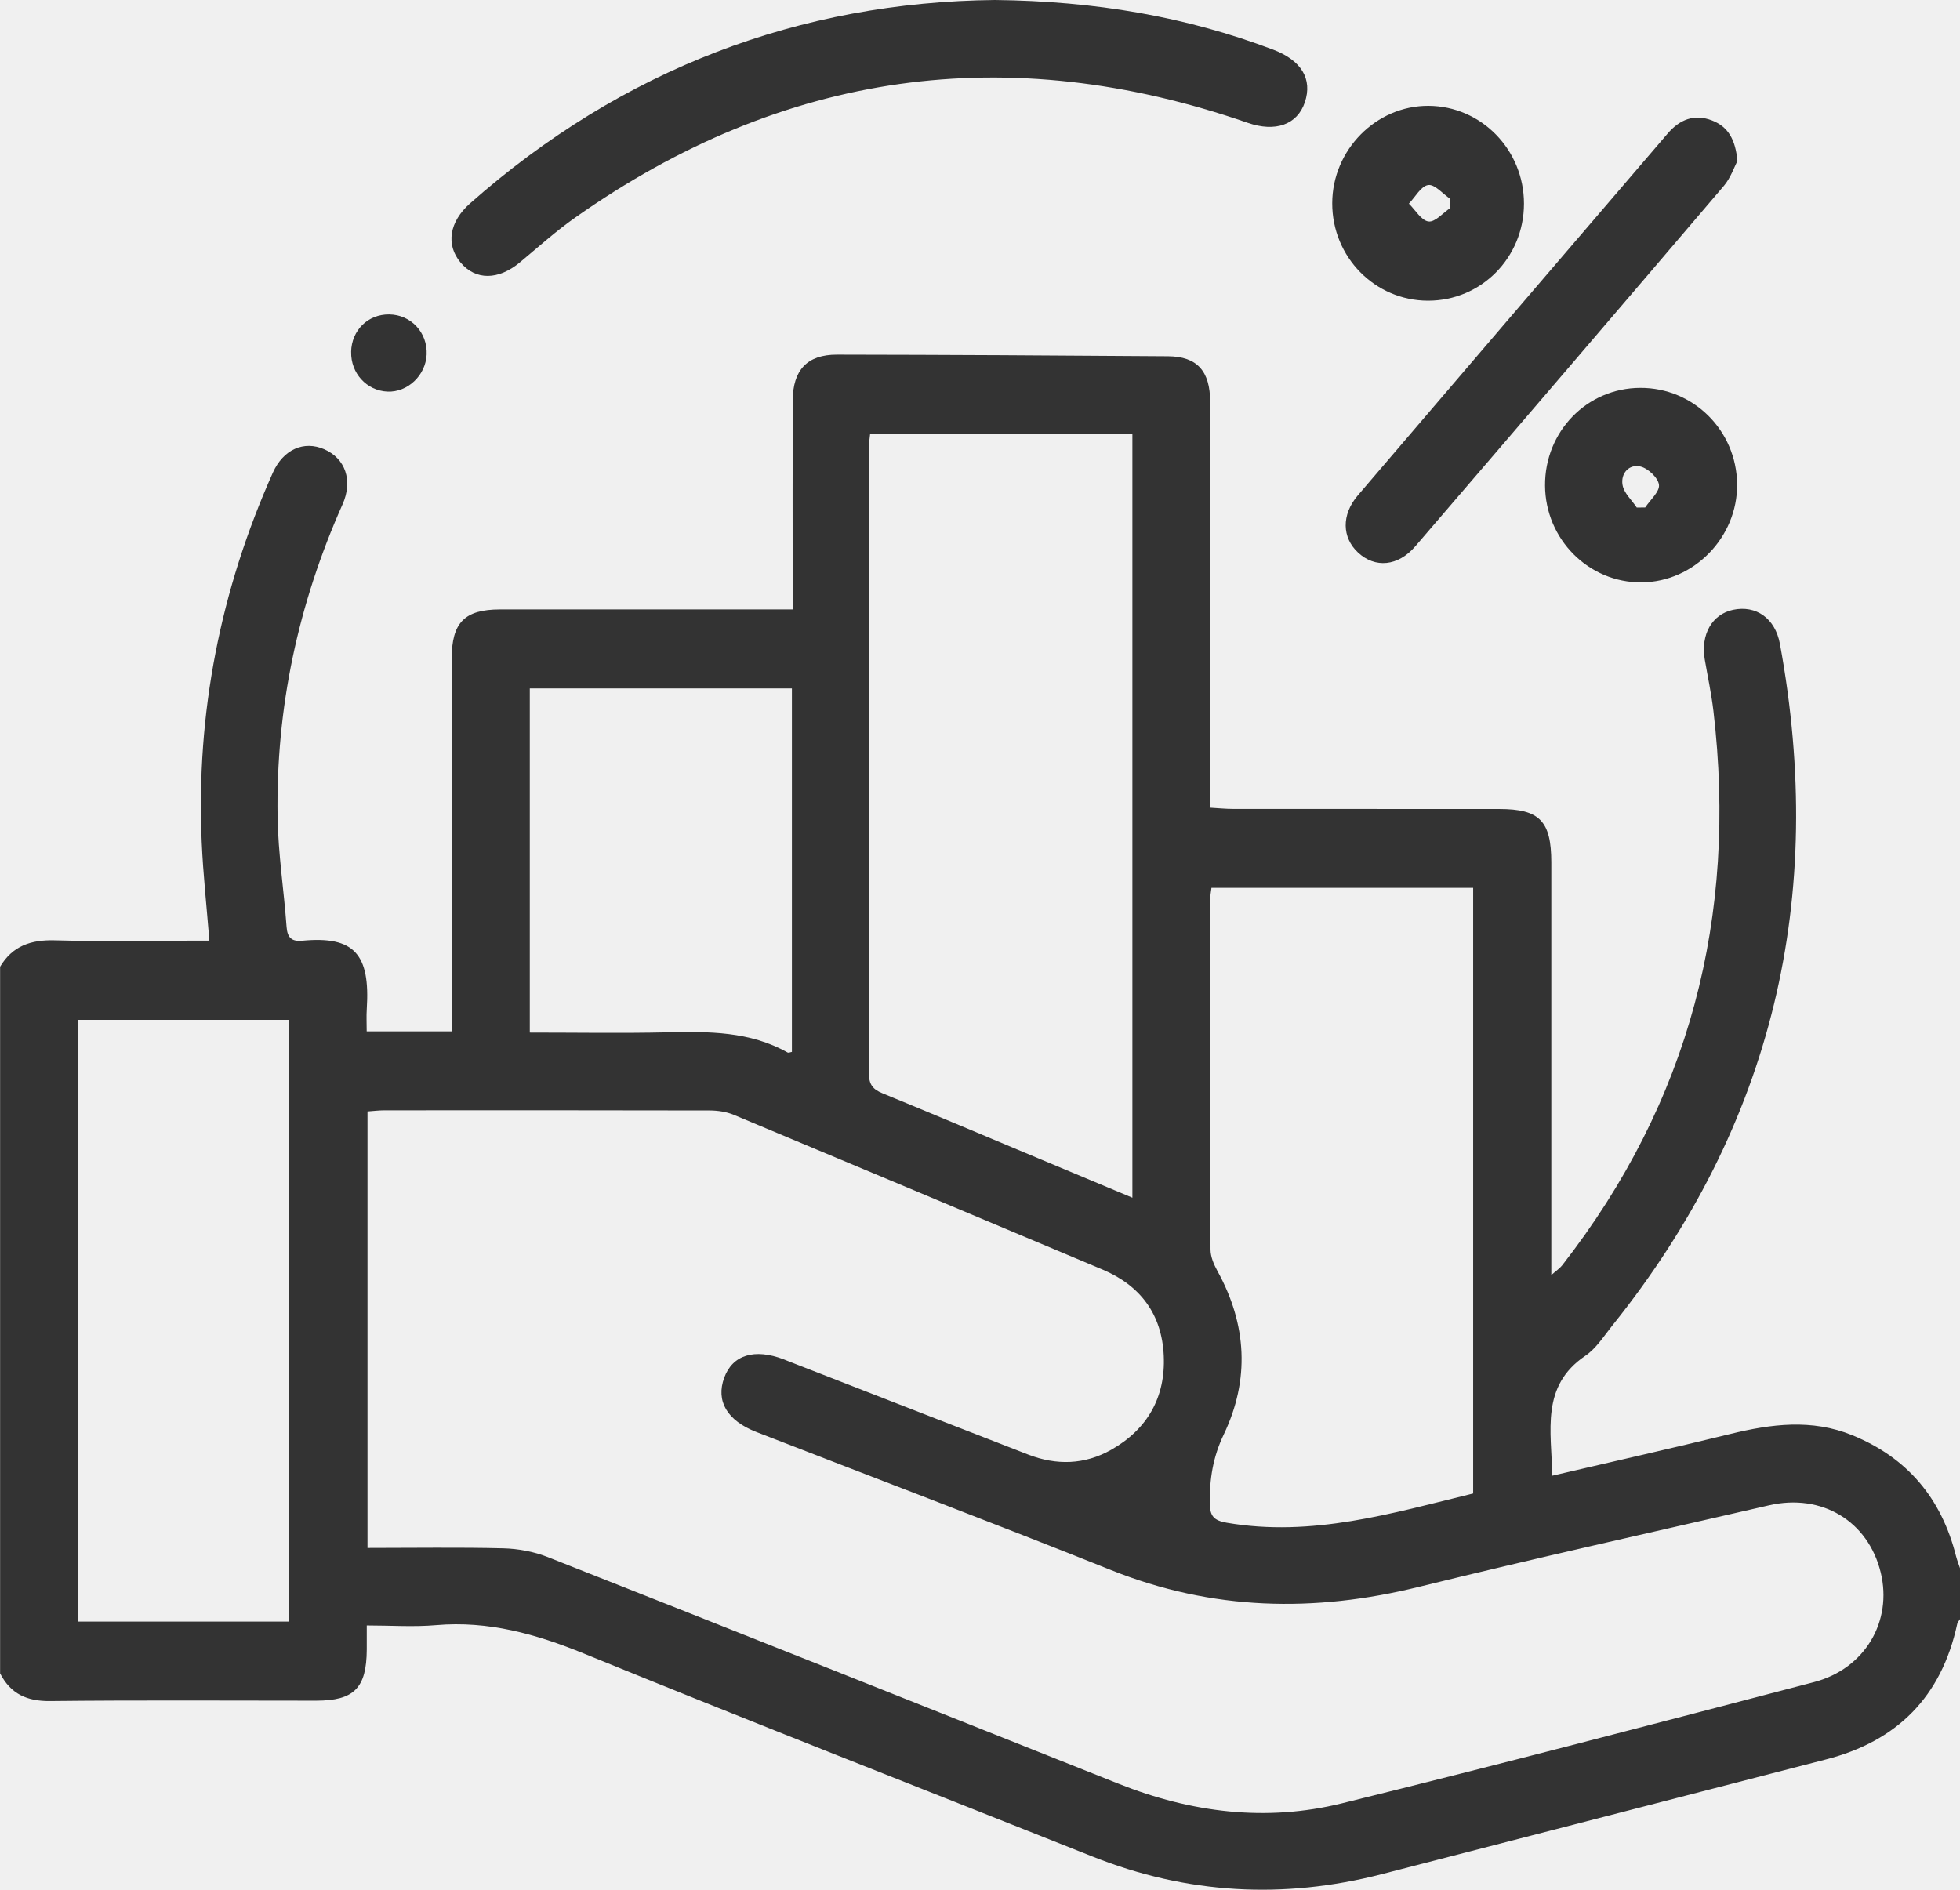
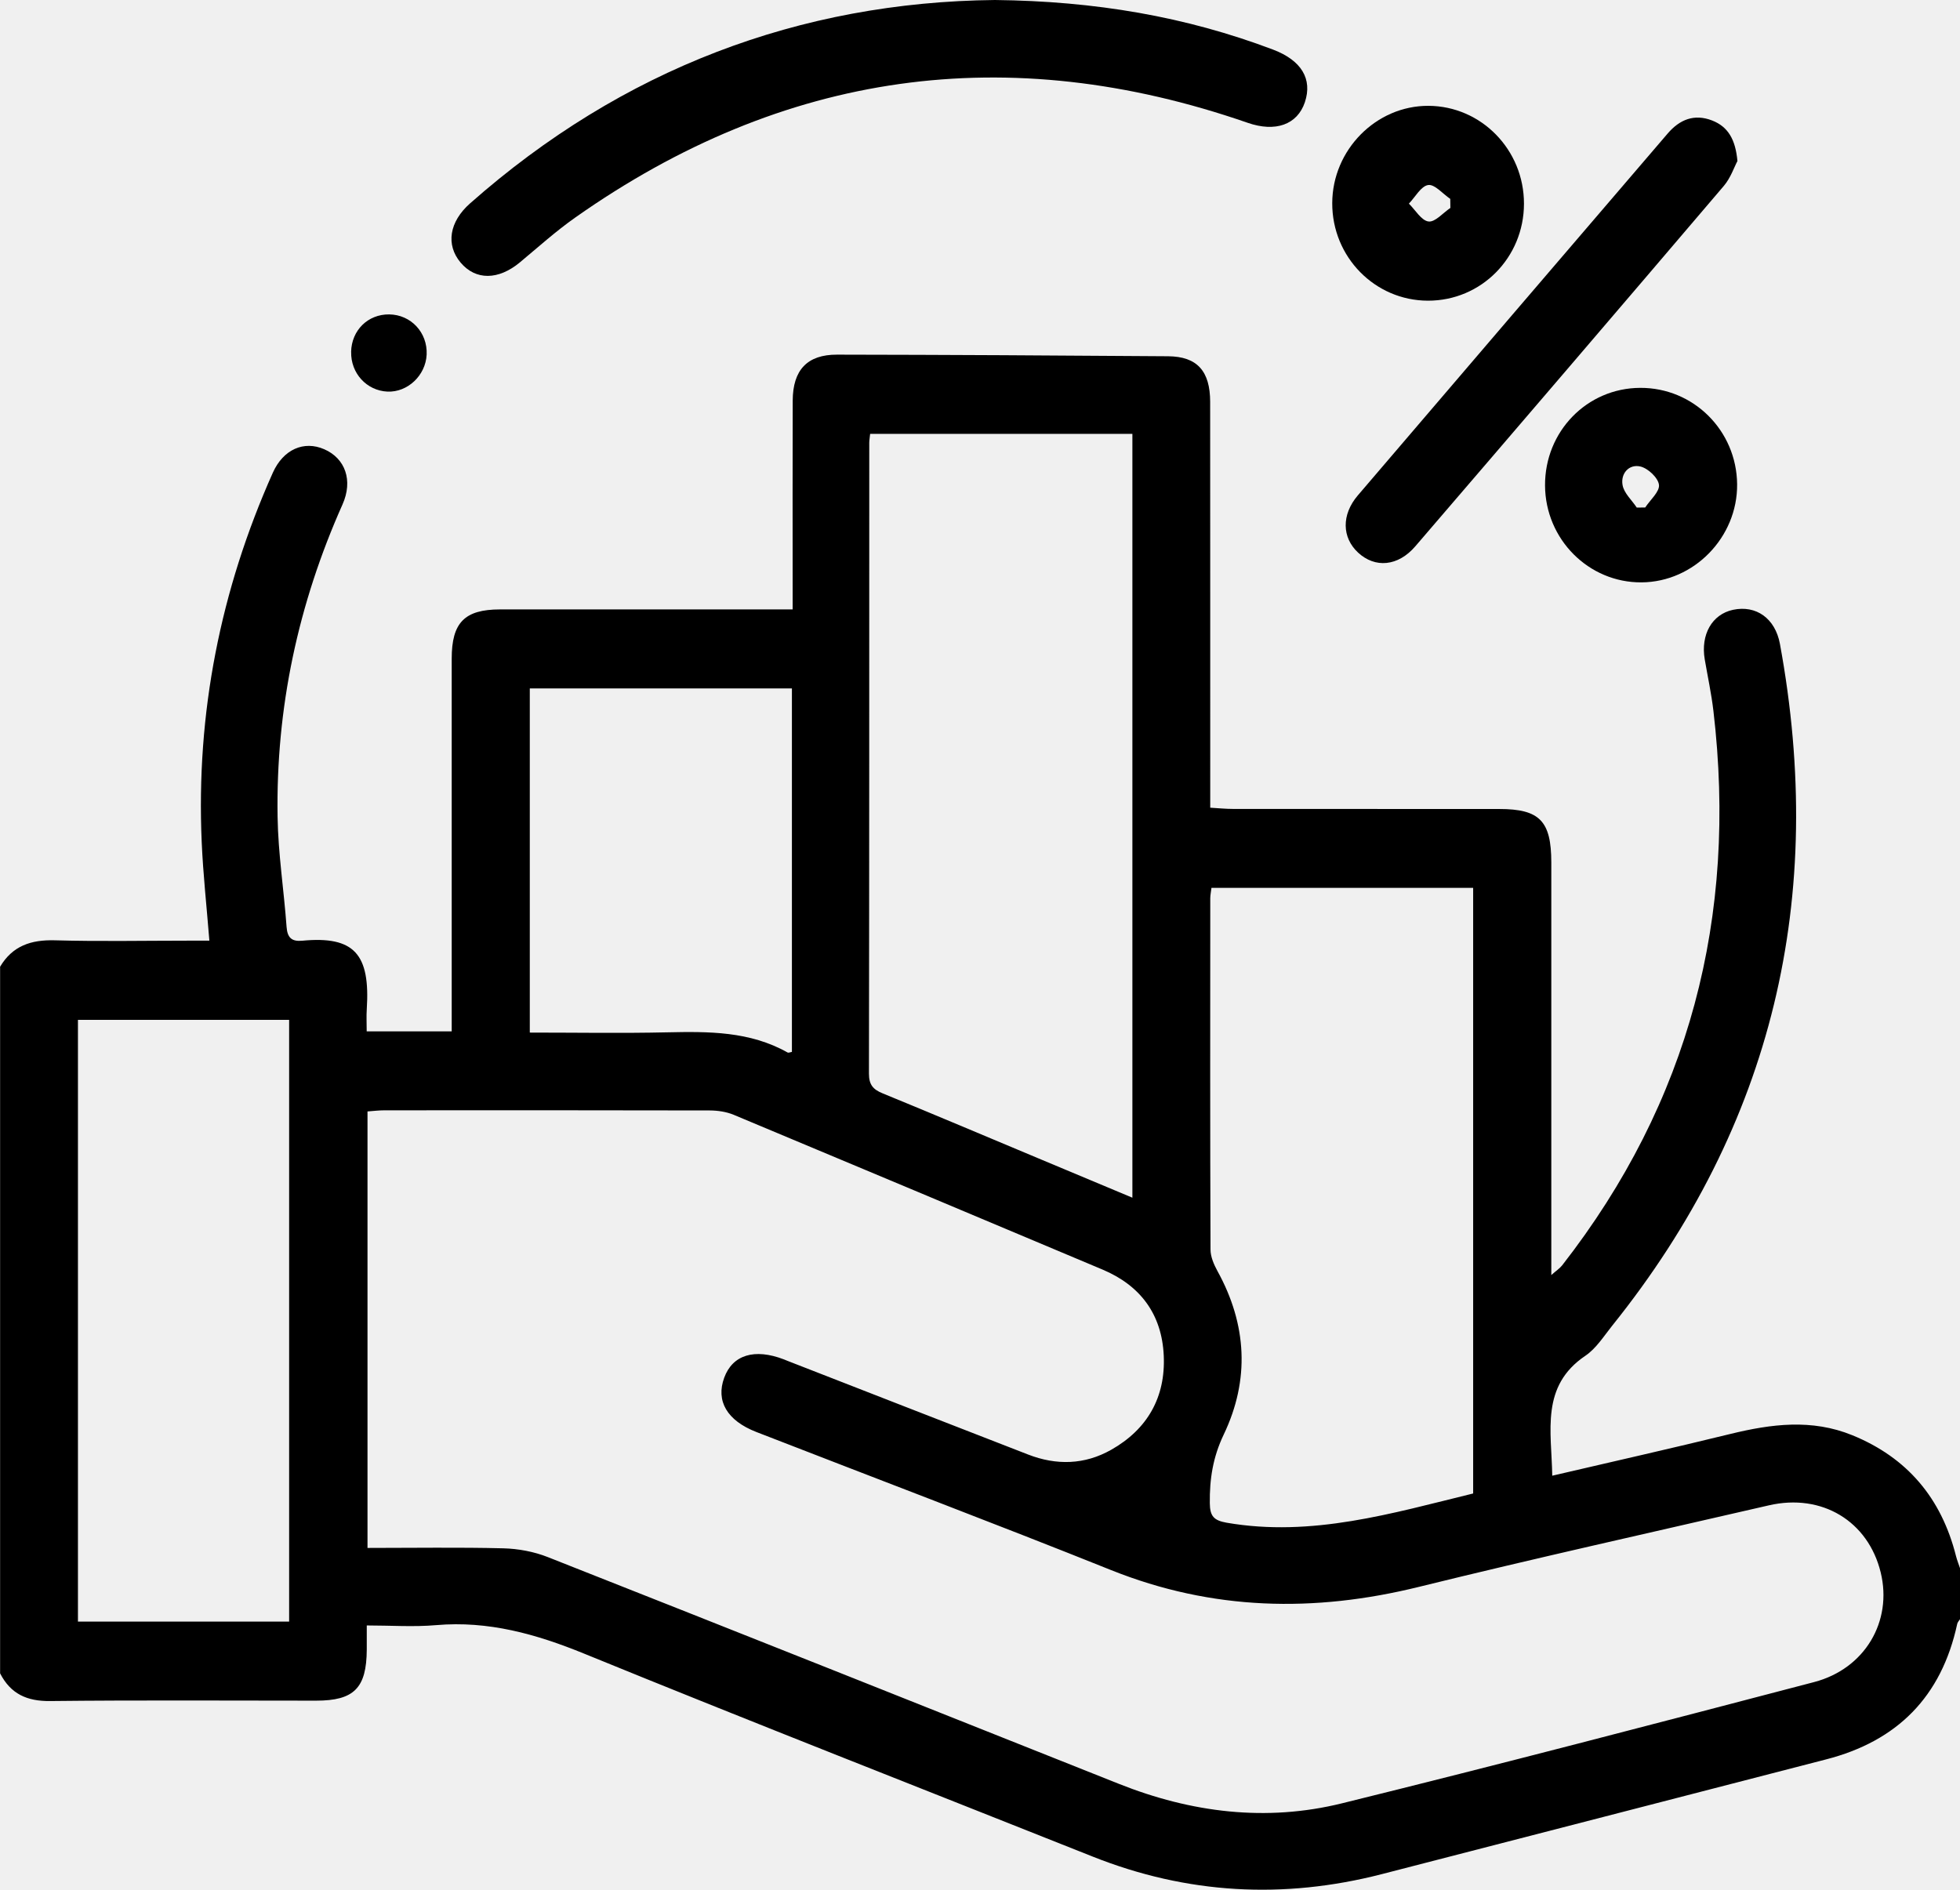
<svg xmlns="http://www.w3.org/2000/svg" width="56" height="54" viewBox="0 0 56 54" fill="none">
  <g clip-path="url(#clip0_125_273)">
-     <path d="M0 27.629C0.357 27.024 0.89 26.851 1.566 26.869C2.842 26.905 4.118 26.879 5.394 26.879C5.59 26.879 5.786 26.879 5.982 26.879C5.904 25.897 5.803 24.981 5.763 24.063C5.6 20.379 6.297 16.861 7.796 13.506C8.094 12.841 8.683 12.583 9.264 12.837C9.863 13.098 10.093 13.727 9.785 14.417C8.519 17.256 7.88 20.23 7.931 23.343C7.947 24.392 8.112 25.438 8.188 26.487C8.211 26.802 8.341 26.908 8.634 26.881C10.125 26.739 10.581 27.265 10.479 28.839C10.466 29.038 10.477 29.238 10.477 29.471H12.906C12.906 29.255 12.906 29.057 12.906 28.859C12.906 25.512 12.906 22.167 12.906 18.82C12.906 17.79 13.274 17.415 14.286 17.414C16.856 17.412 19.426 17.414 21.996 17.414C22.193 17.414 22.389 17.414 22.647 17.414C22.647 17.165 22.647 16.968 22.647 16.77C22.647 14.995 22.643 13.22 22.649 11.446C22.653 10.573 23.064 10.131 23.916 10.134C27.069 10.139 30.223 10.156 33.376 10.18C34.204 10.187 34.575 10.603 34.576 11.483C34.579 15.106 34.577 18.73 34.578 22.353C34.578 22.573 34.578 22.792 34.578 23.08C34.815 23.094 35.024 23.115 35.233 23.115C37.767 23.117 40.3 23.115 42.834 23.117C43.991 23.117 44.322 23.459 44.323 24.644C44.323 28.342 44.323 32.039 44.323 35.737V36.434C44.466 36.308 44.565 36.244 44.634 36.156C48.27 31.493 49.645 26.192 48.955 20.316C48.897 19.821 48.791 19.333 48.707 18.842C48.586 18.131 48.916 17.553 49.516 17.425C50.171 17.286 50.719 17.664 50.855 18.399C52.185 25.631 50.666 32.147 46.064 37.88C45.823 38.181 45.605 38.532 45.297 38.74C44.011 39.608 44.329 40.889 44.35 42.168C46.078 41.765 47.762 41.386 49.439 40.975C50.609 40.689 51.767 40.539 52.925 41.012C54.492 41.652 55.469 42.809 55.886 44.465C55.917 44.586 55.964 44.702 56.004 44.821V46.263C55.976 46.308 55.932 46.351 55.921 46.4C55.472 48.488 54.201 49.754 52.172 50.275C47.939 51.365 43.709 52.466 39.476 53.554C36.672 54.275 33.918 54.126 31.218 53.051C26.374 51.122 21.517 49.225 16.691 47.253C15.314 46.691 13.952 46.309 12.46 46.438C11.817 46.494 11.164 46.447 10.479 46.447C10.479 46.734 10.479 46.935 10.479 47.136C10.473 48.236 10.117 48.596 9.031 48.596C6.497 48.596 3.964 48.579 1.43 48.607C0.771 48.614 0.304 48.404 0.003 47.816V27.629H0ZM10.499 44.232C11.838 44.232 13.111 44.211 14.383 44.243C14.808 44.254 15.255 44.337 15.65 44.493C21.092 46.641 26.527 48.806 31.963 50.971C34.036 51.797 36.176 52.064 38.34 51.53C42.848 50.418 47.34 49.241 51.832 48.065C53.285 47.684 54.076 46.328 53.734 44.931C53.375 43.465 52.053 42.665 50.539 43.015C47.203 43.784 43.861 44.526 40.538 45.345C37.547 46.083 34.637 46.022 31.748 44.866C28.382 43.517 24.99 42.234 21.61 40.919C20.773 40.593 20.447 40.034 20.692 39.367C20.931 38.715 21.558 38.522 22.396 38.844C22.43 38.857 22.463 38.871 22.497 38.885C24.79 39.778 27.081 40.673 29.375 41.563C30.183 41.877 30.99 41.857 31.749 41.427C32.778 40.844 33.305 39.932 33.25 38.736C33.196 37.553 32.581 36.733 31.504 36.279C27.993 34.801 24.481 33.324 20.965 31.856C20.754 31.768 20.508 31.732 20.278 31.731C17.181 31.723 14.082 31.726 10.985 31.727C10.827 31.727 10.669 31.747 10.5 31.759V44.232H10.499ZM24.861 12.398C24.85 12.51 24.836 12.582 24.836 12.655C24.835 18.663 24.837 24.671 24.827 30.678C24.827 30.995 24.944 31.13 25.215 31.241C26.7 31.85 28.177 32.475 29.657 33.095C30.543 33.466 31.429 33.836 32.354 34.224V12.398H24.862H24.861ZM42.09 42.677V25.371H34.613C34.599 25.491 34.579 25.579 34.579 25.667C34.577 29.014 34.573 32.36 34.586 35.706C34.586 35.91 34.682 36.132 34.783 36.317C35.628 37.847 35.711 39.428 34.964 40.991C34.654 41.639 34.558 42.263 34.566 42.953C34.57 43.323 34.679 43.446 35.046 43.511C37.48 43.932 39.773 43.242 42.09 42.676V42.677ZM8.261 29.143H2.227V46.337H8.261V29.143ZM22.626 19.672H15.137V29.506C16.475 29.506 17.767 29.528 19.059 29.499C20.247 29.473 21.423 29.466 22.505 30.076C22.529 30.089 22.573 30.067 22.626 30.058V19.672Z" fill="#333333" />
-     <path d="M28.427 0C31.288 0.032 33.877 0.472 36.377 1.419C37.183 1.725 37.504 2.257 37.282 2.921C37.066 3.565 36.438 3.784 35.648 3.509C28.793 1.132 22.384 2.026 16.433 6.218C15.88 6.607 15.375 7.064 14.854 7.497C14.239 8.008 13.591 8.014 13.161 7.504C12.732 6.995 12.835 6.338 13.431 5.811C17.785 1.964 22.862 0.058 28.427 0Z" fill="#333333" />
-     <path d="M49.641 4.601C49.548 4.775 49.447 5.082 49.255 5.309C46.324 8.75 43.384 12.182 40.438 15.61C39.943 16.187 39.288 16.241 38.802 15.79C38.341 15.362 38.323 14.71 38.794 14.157C41.742 10.706 44.695 7.26 47.648 3.815C47.989 3.417 48.407 3.244 48.918 3.443C49.377 3.622 49.585 3.989 49.641 4.601Z" fill="#333333" />
-     <path d="M46.9 16.641C45.391 16.652 44.154 15.411 44.144 13.876C44.134 12.331 45.341 11.089 46.863 11.083C48.384 11.076 49.617 12.302 49.632 13.837C49.646 15.351 48.401 16.631 46.901 16.641H46.9ZM46.766 14.504C46.845 14.504 46.926 14.502 47.006 14.501C47.149 14.284 47.422 14.05 47.399 13.854C47.375 13.652 47.085 13.38 46.867 13.33C46.542 13.255 46.3 13.531 46.359 13.86C46.399 14.092 46.623 14.289 46.764 14.503L46.766 14.504Z" fill="#333333" />
-     <path d="M43.542 5.822C43.54 7.363 42.319 8.595 40.798 8.592C39.283 8.589 38.06 7.344 38.064 5.806C38.067 4.283 39.317 3.018 40.813 3.024C42.324 3.031 43.544 4.283 43.542 5.821V5.822ZM41.439 5.942C41.439 5.855 41.437 5.77 41.436 5.683C41.223 5.54 40.994 5.261 40.806 5.287C40.601 5.316 40.436 5.63 40.254 5.819C40.439 6 40.61 6.302 40.814 6.329C41.004 6.353 41.229 6.082 41.439 5.942Z" fill="#333333" />
-     <path d="M10.032 10.055C10.045 9.437 10.512 8.978 11.119 8.984C11.742 8.991 12.218 9.502 12.19 10.132C12.162 10.728 11.646 11.215 11.07 11.19C10.475 11.163 10.019 10.664 10.033 10.055H10.032Z" fill="#333333" />
+     <path d="M0 27.629C0.357 27.024 0.89 26.851 1.566 26.869C2.842 26.905 4.118 26.879 5.394 26.879C5.59 26.879 5.786 26.879 5.982 26.879C5.904 25.897 5.803 24.981 5.763 24.063C5.6 20.379 6.297 16.861 7.796 13.506C8.094 12.841 8.683 12.583 9.264 12.837C9.863 13.098 10.093 13.727 9.785 14.417C8.519 17.256 7.88 20.23 7.931 23.343C7.947 24.392 8.112 25.438 8.188 26.487C8.211 26.802 8.341 26.908 8.634 26.881C10.125 26.739 10.581 27.265 10.479 28.839C10.466 29.038 10.477 29.238 10.477 29.471H12.906C12.906 29.255 12.906 29.057 12.906 28.859C12.906 25.512 12.906 22.167 12.906 18.82C12.906 17.79 13.274 17.415 14.286 17.414C16.856 17.412 19.426 17.414 21.996 17.414C22.193 17.414 22.389 17.414 22.647 17.414C22.647 17.165 22.647 16.968 22.647 16.77C22.647 14.995 22.643 13.22 22.649 11.446C22.653 10.573 23.064 10.131 23.916 10.134C27.069 10.139 30.223 10.156 33.376 10.18C34.204 10.187 34.575 10.603 34.576 11.483C34.579 15.106 34.577 18.73 34.578 22.353C34.578 22.573 34.578 22.792 34.578 23.08C34.815 23.094 35.024 23.115 35.233 23.115C37.767 23.117 40.3 23.115 42.834 23.117C43.991 23.117 44.322 23.459 44.323 24.644C44.323 28.342 44.323 32.039 44.323 35.737V36.434C44.466 36.308 44.565 36.244 44.634 36.156C48.27 31.493 49.645 26.192 48.955 20.316C48.897 19.821 48.791 19.333 48.707 18.842C48.586 18.131 48.916 17.553 49.516 17.425C50.171 17.286 50.719 17.664 50.855 18.399C52.185 25.631 50.666 32.147 46.064 37.88C45.823 38.181 45.605 38.532 45.297 38.74C44.011 39.608 44.329 40.889 44.35 42.168C46.078 41.765 47.762 41.386 49.439 40.975C50.609 40.689 51.767 40.539 52.925 41.012C54.492 41.652 55.469 42.809 55.886 44.465C55.917 44.586 55.964 44.702 56.004 44.821V46.263C55.976 46.308 55.932 46.351 55.921 46.4C55.472 48.488 54.201 49.754 52.172 50.275C47.939 51.365 43.709 52.466 39.476 53.554C36.672 54.275 33.918 54.126 31.218 53.051C26.374 51.122 21.517 49.225 16.691 47.253C15.314 46.691 13.952 46.309 12.46 46.438C11.817 46.494 11.164 46.447 10.479 46.447C10.479 46.734 10.479 46.935 10.479 47.136C10.473 48.236 10.117 48.596 9.031 48.596C6.497 48.596 3.964 48.579 1.43 48.607C0.771 48.614 0.304 48.404 0.003 47.816V27.629H0ZM10.499 44.232C11.838 44.232 13.111 44.211 14.383 44.243C14.808 44.254 15.255 44.337 15.65 44.493C21.092 46.641 26.527 48.806 31.963 50.971C34.036 51.797 36.176 52.064 38.34 51.53C42.848 50.418 47.34 49.241 51.832 48.065C53.285 47.684 54.076 46.328 53.734 44.931C53.375 43.465 52.053 42.665 50.539 43.015C47.203 43.784 43.861 44.526 40.538 45.345C37.547 46.083 34.637 46.022 31.748 44.866C28.382 43.517 24.99 42.234 21.61 40.919C20.773 40.593 20.447 40.034 20.692 39.367C20.931 38.715 21.558 38.522 22.396 38.844C22.43 38.857 22.463 38.871 22.497 38.885C24.79 39.778 27.081 40.673 29.375 41.563C30.183 41.877 30.99 41.857 31.749 41.427C32.778 40.844 33.305 39.932 33.25 38.736C33.196 37.553 32.581 36.733 31.504 36.279C27.993 34.801 24.481 33.324 20.965 31.856C20.754 31.768 20.508 31.732 20.278 31.731C17.181 31.723 14.082 31.726 10.985 31.727C10.827 31.727 10.669 31.747 10.5 31.759V44.232H10.499ZM24.861 12.398C24.85 12.51 24.836 12.582 24.836 12.655C24.835 18.663 24.837 24.671 24.827 30.678C24.827 30.995 24.944 31.13 25.215 31.241C26.7 31.85 28.177 32.475 29.657 33.095C30.543 33.466 31.429 33.836 32.354 34.224V12.398H24.862H24.861ZM42.09 42.677V25.371H34.613C34.599 25.491 34.579 25.579 34.579 25.667C34.577 29.014 34.573 32.36 34.586 35.706C34.586 35.91 34.682 36.132 34.783 36.317C35.628 37.847 35.711 39.428 34.964 40.991C34.654 41.639 34.558 42.263 34.566 42.953C34.57 43.323 34.679 43.446 35.046 43.511C37.48 43.932 39.773 43.242 42.09 42.676V42.677ZM8.261 29.143H2.227V46.337H8.261V29.143ZM22.626 19.672H15.137V29.506C16.475 29.506 17.767 29.528 19.059 29.499C20.247 29.473 21.423 29.466 22.505 30.076C22.529 30.089 22.573 30.067 22.626 30.058V19.672Z" fill="currentColor" />
+     <path d="M28.427 0C31.288 0.032 33.877 0.472 36.377 1.419C37.183 1.725 37.504 2.257 37.282 2.921C37.066 3.565 36.438 3.784 35.648 3.509C28.793 1.132 22.384 2.026 16.433 6.218C15.88 6.607 15.375 7.064 14.854 7.497C14.239 8.008 13.591 8.014 13.161 7.504C12.732 6.995 12.835 6.338 13.431 5.811C17.785 1.964 22.862 0.058 28.427 0Z" fill="currentColor" />
+     <path d="M49.641 4.601C49.548 4.775 49.447 5.082 49.255 5.309C46.324 8.75 43.384 12.182 40.438 15.61C39.943 16.187 39.288 16.241 38.802 15.79C38.341 15.362 38.323 14.71 38.794 14.157C41.742 10.706 44.695 7.26 47.648 3.815C47.989 3.417 48.407 3.244 48.918 3.443C49.377 3.622 49.585 3.989 49.641 4.601Z" fill="currentColor" />
+     <path d="M46.9 16.641C45.391 16.652 44.154 15.411 44.144 13.876C44.134 12.331 45.341 11.089 46.863 11.083C48.384 11.076 49.617 12.302 49.632 13.837C49.646 15.351 48.401 16.631 46.901 16.641H46.9ZM46.766 14.504C46.845 14.504 46.926 14.502 47.006 14.501C47.149 14.284 47.422 14.05 47.399 13.854C47.375 13.652 47.085 13.38 46.867 13.33C46.542 13.255 46.3 13.531 46.359 13.86C46.399 14.092 46.623 14.289 46.764 14.503L46.766 14.504Z" fill="currentColor" />
+     <path d="M43.542 5.822C43.54 7.363 42.319 8.595 40.798 8.592C39.283 8.589 38.06 7.344 38.064 5.806C38.067 4.283 39.317 3.018 40.813 3.024C42.324 3.031 43.544 4.283 43.542 5.821V5.822ZM41.439 5.942C41.439 5.855 41.437 5.77 41.436 5.683C41.223 5.54 40.994 5.261 40.806 5.287C40.601 5.316 40.436 5.63 40.254 5.819C40.439 6 40.61 6.302 40.814 6.329C41.004 6.353 41.229 6.082 41.439 5.942Z" fill="currentColor" />
+     <path d="M10.032 10.055C10.045 9.437 10.512 8.978 11.119 8.984C11.742 8.991 12.218 9.502 12.19 10.132C12.162 10.728 11.646 11.215 11.07 11.19C10.475 11.163 10.019 10.664 10.033 10.055H10.032Z" fill="currentColor" />
  </g>
  <defs>
    <clipPath id="clip0_125_273">
      <rect width="56" height="54" fill="white" />
    </clipPath>
  </defs>
</svg>
